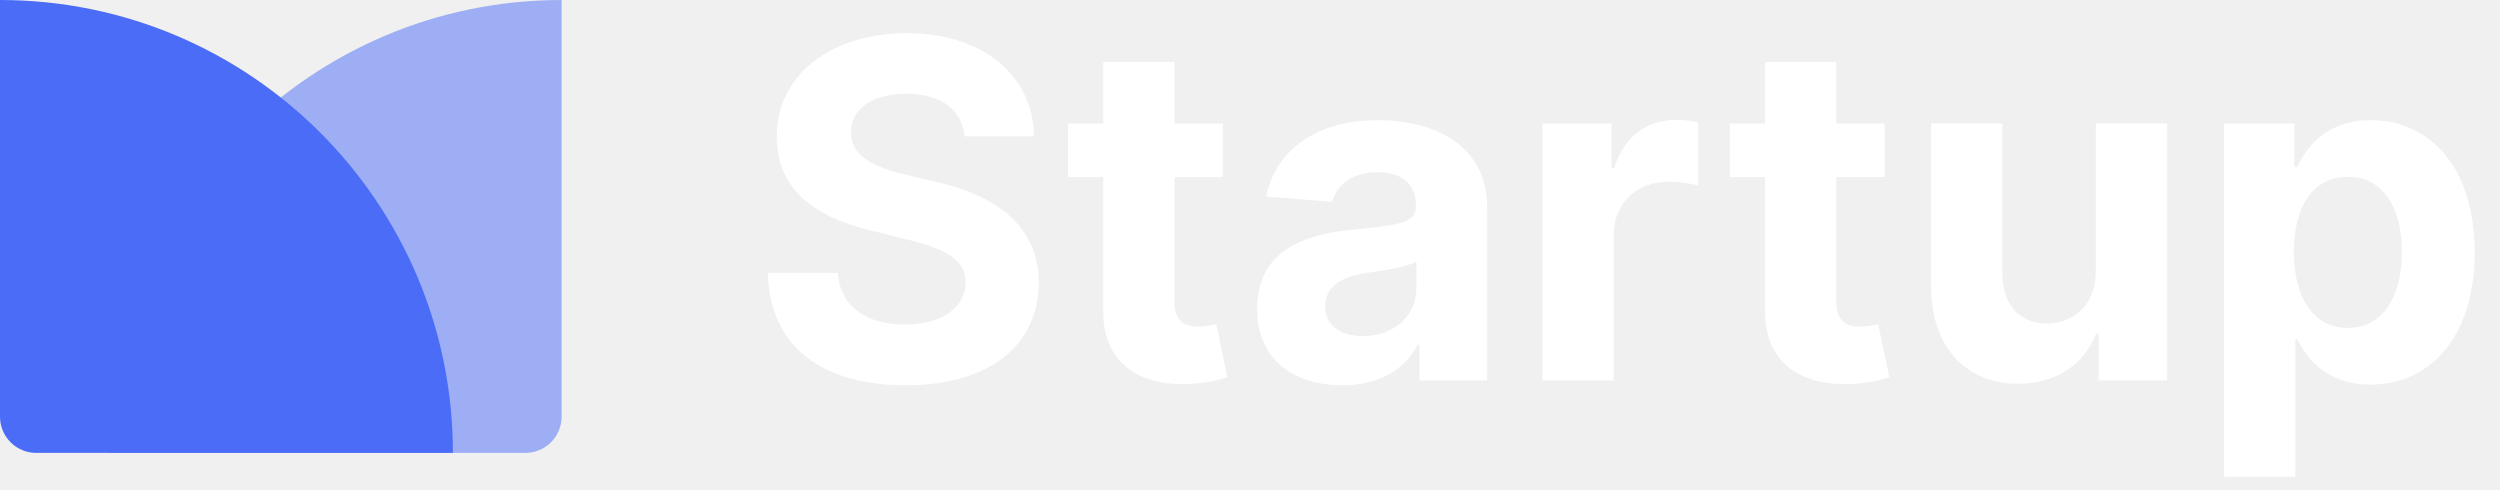
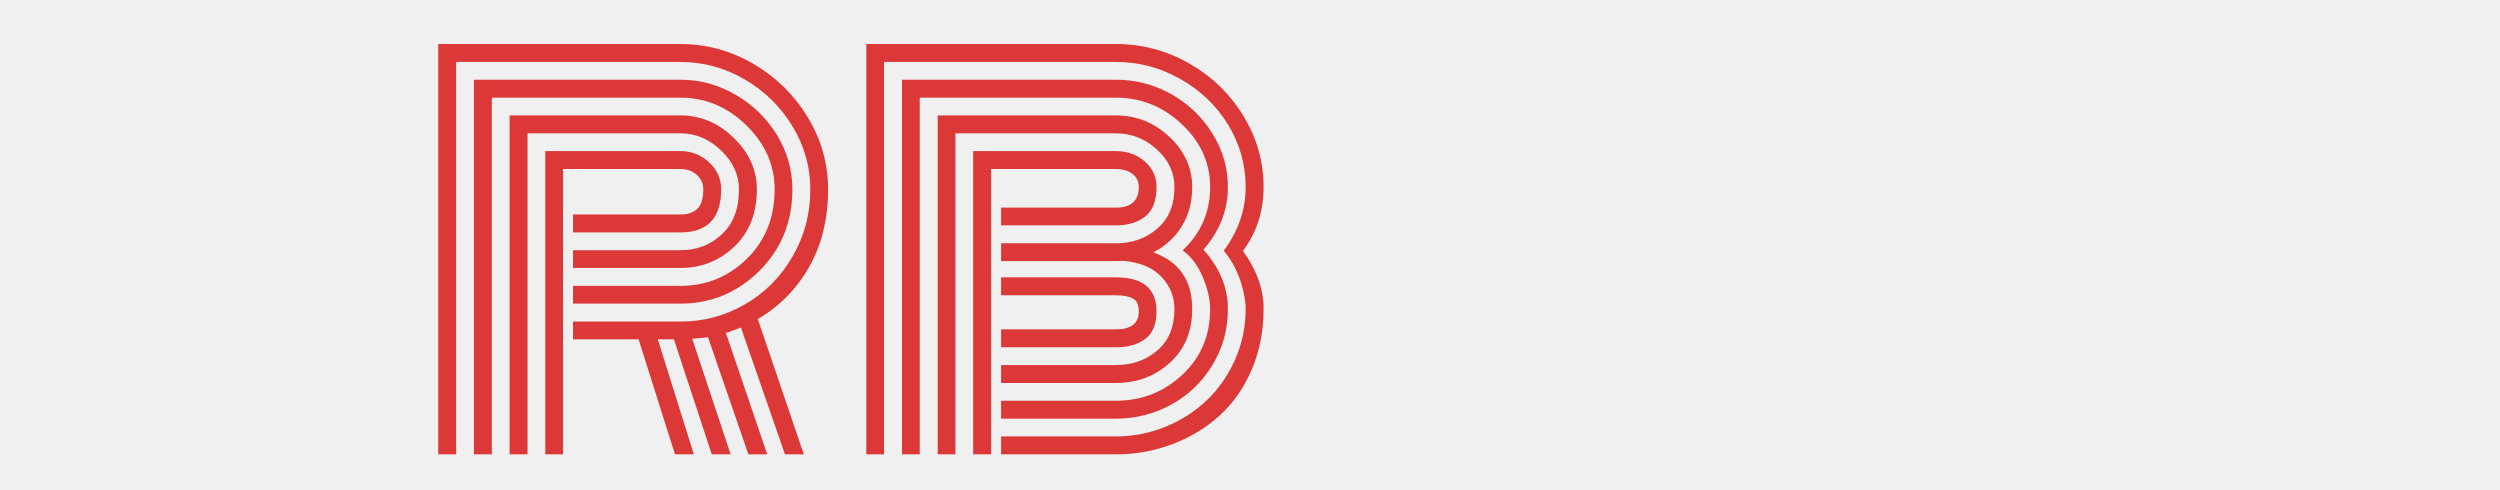
- <svg xmlns="http://www.w3.org/2000/svg" fill="none" height="27" viewBox="0 0 138 27" width="138">
-   <path d="m53.248 7.529h3.832c-.055-3.37-2.825-5.697-7.035-5.697-4.146 0-7.183 2.29-7.165 5.724-.009 2.788 1.957 4.386 5.152 5.152l2.059.517c2.059.498 3.204 1.089 3.213 2.364-.009 1.385-1.32 2.327-3.352 2.327-2.077 0-3.573-.96-3.702-2.853h-3.869c.102 4.09 3.028 6.205 7.617 6.205 4.616 0 7.331-2.207 7.34-5.669-.009-3.148-2.382-4.82-5.669-5.558l-1.699-.406c-1.643-.379-3.019-.988-2.991-2.345 0-1.219 1.08-2.114 3.038-2.114 1.911 0 3.084.868 3.232 2.354zm14.249-.711h-2.668v-3.398h-3.933v3.398h-1.939v2.955h1.939v7.386c-.018 2.779 1.874 4.155 4.727 4.035 1.016-.037 1.736-.24 2.133-.369l-.619-2.927c-.194.037-.609.129-.979.129-.785 0-1.329-.295-1.329-1.385v-6.869h2.668zm6.606 14.45c2.096 0 3.453-.914 4.146-2.234h.111v1.967h3.73v-9.565c0-3.379-2.862-4.801-6.02-4.801-3.398 0-5.632 1.625-6.177 4.21l3.638.295c.268-.942 1.108-1.634 2.521-1.634 1.339 0 2.105.674 2.105 1.837v.055c0 .914-.97 1.034-3.435 1.274-2.807.259-5.327 1.2-5.327 4.367 0 2.807 2.003 4.229 4.709 4.229zm1.126-2.715c-1.21 0-2.077-.563-2.077-1.643 0-1.108.914-1.653 2.299-1.847.859-.12 2.262-.323 2.733-.637v1.505c0 1.486-1.228 2.622-2.955 2.622zm9.912 2.447h3.933v-8.023c0-1.745 1.274-2.945 3.01-2.945.545 0 1.293.092 1.662.212v-3.49c-.351-.083-.84-.138-1.237-.138-1.588 0-2.89.923-3.407 2.678h-.148v-2.474h-3.813zm18.893-14.182h-2.668v-3.398h-3.934v3.398h-1.939v2.955h1.939v7.386c-.018 2.779 1.874 4.155 4.728 4.035 1.015-.037 1.735-.24 2.132-.369l-.618-2.927c-.194.037-.61.129-.979.129-.785 0-1.329-.295-1.329-1.385v-6.869h2.668zm11.656 8.143c.01 1.902-1.292 2.899-2.705 2.899-1.486 0-2.447-1.043-2.456-2.715v-8.328h-3.933v9.03c.009 3.315 1.948 5.337 4.801 5.337 2.133 0 3.666-1.099 4.303-2.761h.147v2.576h3.777v-14.182h-3.934zm7.08 11.357h3.933v-7.59h.12c.545 1.182 1.736 2.502 4.026 2.502 3.231 0 5.752-2.558 5.752-7.303 0-4.875-2.632-7.294-5.743-7.294-2.373 0-3.509 1.413-4.035 2.567h-.175v-2.382h-3.878zm3.85-12.409c0-2.53 1.071-4.146 2.982-4.146 1.948 0 2.982 1.69 2.982 4.146 0 2.474-1.052 4.192-2.982 4.192-1.893 0-2.982-1.662-2.982-4.192z" fill="#fff" />
+ <svg xmlns="http://www.w3.org/2000/svg" viewBox="0 0 138 27" width="138px" height="27px" fill="none">
+   <defs />
  <g fill="#4a6cf7">
-     <path d="m0 0c13.807 0 25 11.193 25 25h-23c-1.105 0-2-.895-2-2z" />
-     <path d="m6 25c0-13.807 11.193-25 25-25v23c0 1.105-.895 2-2 2z" opacity=".5" />
+     <path d="M 31.63 13.81 L 37.56 13.81 C 38.467 13.81 39.23 13.517 39.85 12.93 C 40.477 12.35 40.79 11.523 40.79 10.45 C 40.79 9.657 40.463 8.943 39.81 8.31 C 39.15 7.677 38.4 7.36 37.56 7.36 L 29.12 7.36 L 29.12 25.08 L 28.13 25.08 L 28.13 6.37 L 37.56 6.37 C 38.673 6.37 39.653 6.783 40.5 7.61 C 41.353 8.437 41.78 9.383 41.78 10.45 C 41.78 11.757 41.37 12.807 40.55 13.6 C 39.723 14.393 38.727 14.79 37.56 14.79 L 31.63 14.79 L 31.63 13.81 Z" style="fill: rgb(220, 56, 56);" />
+     <path d="M 67.55 13.84 C 68.357 12.753 68.76 11.58 68.76 10.32 C 68.76 9.093 68.437 7.947 67.79 6.88 C 67.137 5.82 66.257 4.98 65.15 4.36 C 64.05 3.733 62.867 3.42 61.6 3.42 L 48.8 3.42 L 48.8 25.08 L 47.82 25.08 L 47.82 2.43 L 61.6 2.43 C 63.04 2.43 64.387 2.787 65.64 3.5 C 66.893 4.213 67.89 5.177 68.63 6.39 C 69.377 7.61 69.75 8.92 69.75 10.32 C 69.75 11.66 69.37 12.837 68.61 13.85 C 69.37 14.897 69.75 15.963 69.75 17.05 C 69.75 18.27 69.53 19.39 69.09 20.41 C 68.657 21.423 68.067 22.267 67.32 22.94 C 66.58 23.613 65.717 24.137 64.73 24.51 C 63.743 24.89 62.7 25.08 61.6 25.08 L 55.26 25.08 L 55.26 24.09 L 61.6 24.09 C 62.56 24.09 63.477 23.91 64.35 23.55 C 65.223 23.19 65.983 22.7 66.63 22.08 C 67.277 21.46 67.793 20.713 68.18 19.84 C 68.567 18.967 68.76 18.037 68.76 17.05 C 68.76 16.61 68.66 16.083 68.46 15.47 C 68.253 14.857 67.95 14.313 67.55 13.84 Z" style="fill: rgb(220, 56, 56);" />
+     <path d="M 67.78 10.32 C 67.78 11.6 67.33 12.753 66.43 13.78 C 67.33 14.787 67.78 15.877 67.78 17.05 C 67.78 18.19 67.493 19.227 66.92 20.16 C 66.353 21.093 65.6 21.817 64.66 22.33 C 63.713 22.85 62.693 23.11 61.6 23.11 L 55.26 23.11 L 55.26 22.12 L 61.6 22.12 C 63.02 22.12 64.24 21.643 65.26 20.69 C 66.287 19.737 66.8 18.523 66.8 17.05 C 66.8 16.523 66.663 15.937 66.39 15.29 C 66.123 14.65 65.753 14.16 65.28 13.82 C 66.293 12.873 66.8 11.707 66.8 10.32 C 66.8 8.993 66.28 7.84 65.24 6.86 C 64.2 5.88 62.987 5.39 61.6 5.39 L 50.77 5.39 L 50.77 25.08 L 49.79 25.08 L 49.79 4.4 L 61.6 4.4 C 62.687 4.4 63.707 4.667 64.66 5.2 C 65.607 5.733 66.363 6.46 66.93 7.38 C 67.497 8.293 67.78 9.273 67.78 10.32 Z" style="fill: rgb(220, 56, 56);" />
+     <path d="M 55.26 13.43 L 61.6 13.43 C 62.5 13.43 63.263 13.157 63.89 12.61 C 64.517 12.07 64.83 11.307 64.83 10.32 C 64.83 9.527 64.503 8.833 63.85 8.24 C 63.197 7.653 62.447 7.36 61.6 7.36 L 52.74 7.36 L 52.74 25.08 L 51.76 25.08 L 51.76 6.37 L 61.6 6.37 C 62.72 6.37 63.703 6.763 64.55 7.55 C 65.39 8.343 65.81 9.267 65.81 10.32 C 65.81 11.153 65.617 11.88 65.23 12.5 C 64.843 13.12 64.32 13.597 63.66 13.93 C 65.093 14.443 65.81 15.483 65.81 17.05 C 65.81 18.29 65.4 19.28 64.58 20.02 C 63.76 20.767 62.767 21.14 61.6 21.14 L 55.26 21.14 L 55.26 20.15 L 61.6 20.15 C 62.5 20.15 63.263 19.88 63.89 19.34 C 64.517 18.8 64.83 18.037 64.83 17.05 C 64.83 16.383 64.593 15.797 64.12 15.29 C 63.64 14.777 62.94 14.48 62.02 14.4 C 61.933 14.407 61.793 14.41 61.6 14.41 L 55.26 14.41 L 55.26 13.43 Z" style="fill: rgb(220, 56, 56);" />
+     <path d="M 54.71 25.08 L 53.72 25.08 L 53.72 8.34 L 61.6 8.34 C 62.22 8.34 62.75 8.53 63.19 8.91 C 63.623 9.29 63.84 9.76 63.84 10.32 C 63.84 11.067 63.637 11.607 63.23 11.94 C 62.817 12.273 62.273 12.44 61.6 12.44 L 55.26 12.44 L 55.26 11.46 L 61.6 11.46 C 62.44 11.46 62.86 11.08 62.86 10.32 C 62.86 10.013 62.74 9.77 62.5 9.59 C 62.267 9.417 61.967 9.33 61.6 9.33 L 54.71 9.33 L 54.71 25.08 Z" style="fill: rgb(220, 56, 56);" />
+     <path d="M 62.86 17.19 C 62.86 16.83 62.753 16.593 62.54 16.48 C 62.32 16.36 62.007 16.3 61.6 16.3 L 55.26 16.3 L 55.26 15.31 L 61.6 15.31 C 63.093 15.31 63.84 15.937 63.84 17.19 C 63.84 17.89 63.637 18.393 63.23 18.7 C 62.817 19.013 62.273 19.17 61.6 19.17 L 55.26 19.17 L 55.26 18.18 L 61.6 18.18 C 62.44 18.18 62.86 17.85 62.86 17.19 Z" style="fill: rgb(220, 56, 56);" />
+     <path d="M 31.08 25.08 L 30.1 25.08 L 30.1 8.34 L 37.56 8.34 C 38.173 8.34 38.7 8.547 39.14 8.96 C 39.587 9.373 39.81 9.87 39.81 10.45 C 39.81 12.037 39.06 12.83 37.56 12.83 L 31.63 12.83 L 31.63 11.84 L 37.56 11.84 C 37.953 11.84 38.263 11.737 38.49 11.53 C 38.71 11.33 38.82 10.97 38.82 10.45 C 38.82 10.13 38.7 9.863 38.46 9.65 C 38.22 9.437 37.92 9.33 37.56 9.33 L 31.08 9.33 L 31.08 25.08 Z" style="fill: rgb(220, 56, 56);" />
+     <path d="M 31.63 17.75 L 37.56 17.75 C 38.84 17.75 40.027 17.433 41.12 16.8 C 42.213 16.173 43.087 15.297 43.74 14.17 C 44.4 13.043 44.73 11.803 44.73 10.45 C 44.73 9.217 44.403 8.06 43.75 6.98 C 43.097 5.9 42.22 5.037 41.12 4.39 C 40.013 3.743 38.827 3.42 37.56 3.42 L 25.18 3.42 L 25.18 25.08 L 24.19 25.08 L 24.19 2.43 L 37.56 2.43 C 38.993 2.43 40.34 2.797 41.6 3.53 C 42.853 4.27 43.853 5.257 44.6 6.49 C 45.34 7.723 45.71 9.043 45.71 10.45 C 45.71 12.07 45.363 13.497 44.67 14.73 C 43.97 15.957 43.023 16.917 41.83 17.61 L 44.37 25.08 L 43.33 25.08 L 40.9 18.08 C 40.533 18.22 40.257 18.32 40.07 18.38 L 42.35 25.08 L 41.31 25.08 L 39.08 18.61 C 39 18.63 38.71 18.66 38.21 18.7 L 40.33 25.08 L 39.29 25.08 L 37.2 18.73 L 36.31 18.73 L 38.3 25.08 L 37.26 25.08 L 35.25 18.73 L 31.63 18.73 L 31.63 17.75 Z" style="fill: rgb(220, 56, 56);" />
+     <path d="M 31.63 15.78 L 37.56 15.78 C 38.987 15.78 40.21 15.28 41.23 14.28 C 42.25 13.28 42.76 12.003 42.76 10.45 C 42.76 9.11 42.237 7.93 41.19 6.91 C 40.15 5.897 38.94 5.39 37.56 5.39 L 27.15 5.39 L 27.15 25.08 L 26.16 25.08 L 26.16 4.4 L 37.56 4.4 C 38.647 4.4 39.667 4.68 40.62 5.24 C 41.573 5.793 42.333 6.537 42.9 7.47 C 43.46 8.403 43.74 9.397 43.74 10.45 C 43.74 12.243 43.133 13.743 41.92 14.95 C 40.7 16.157 39.247 16.76 37.56 16.76 L 31.63 16.76 L 31.63 15.78 Z" style="fill: rgb(220, 56, 56);" />
  </g>
</svg>
